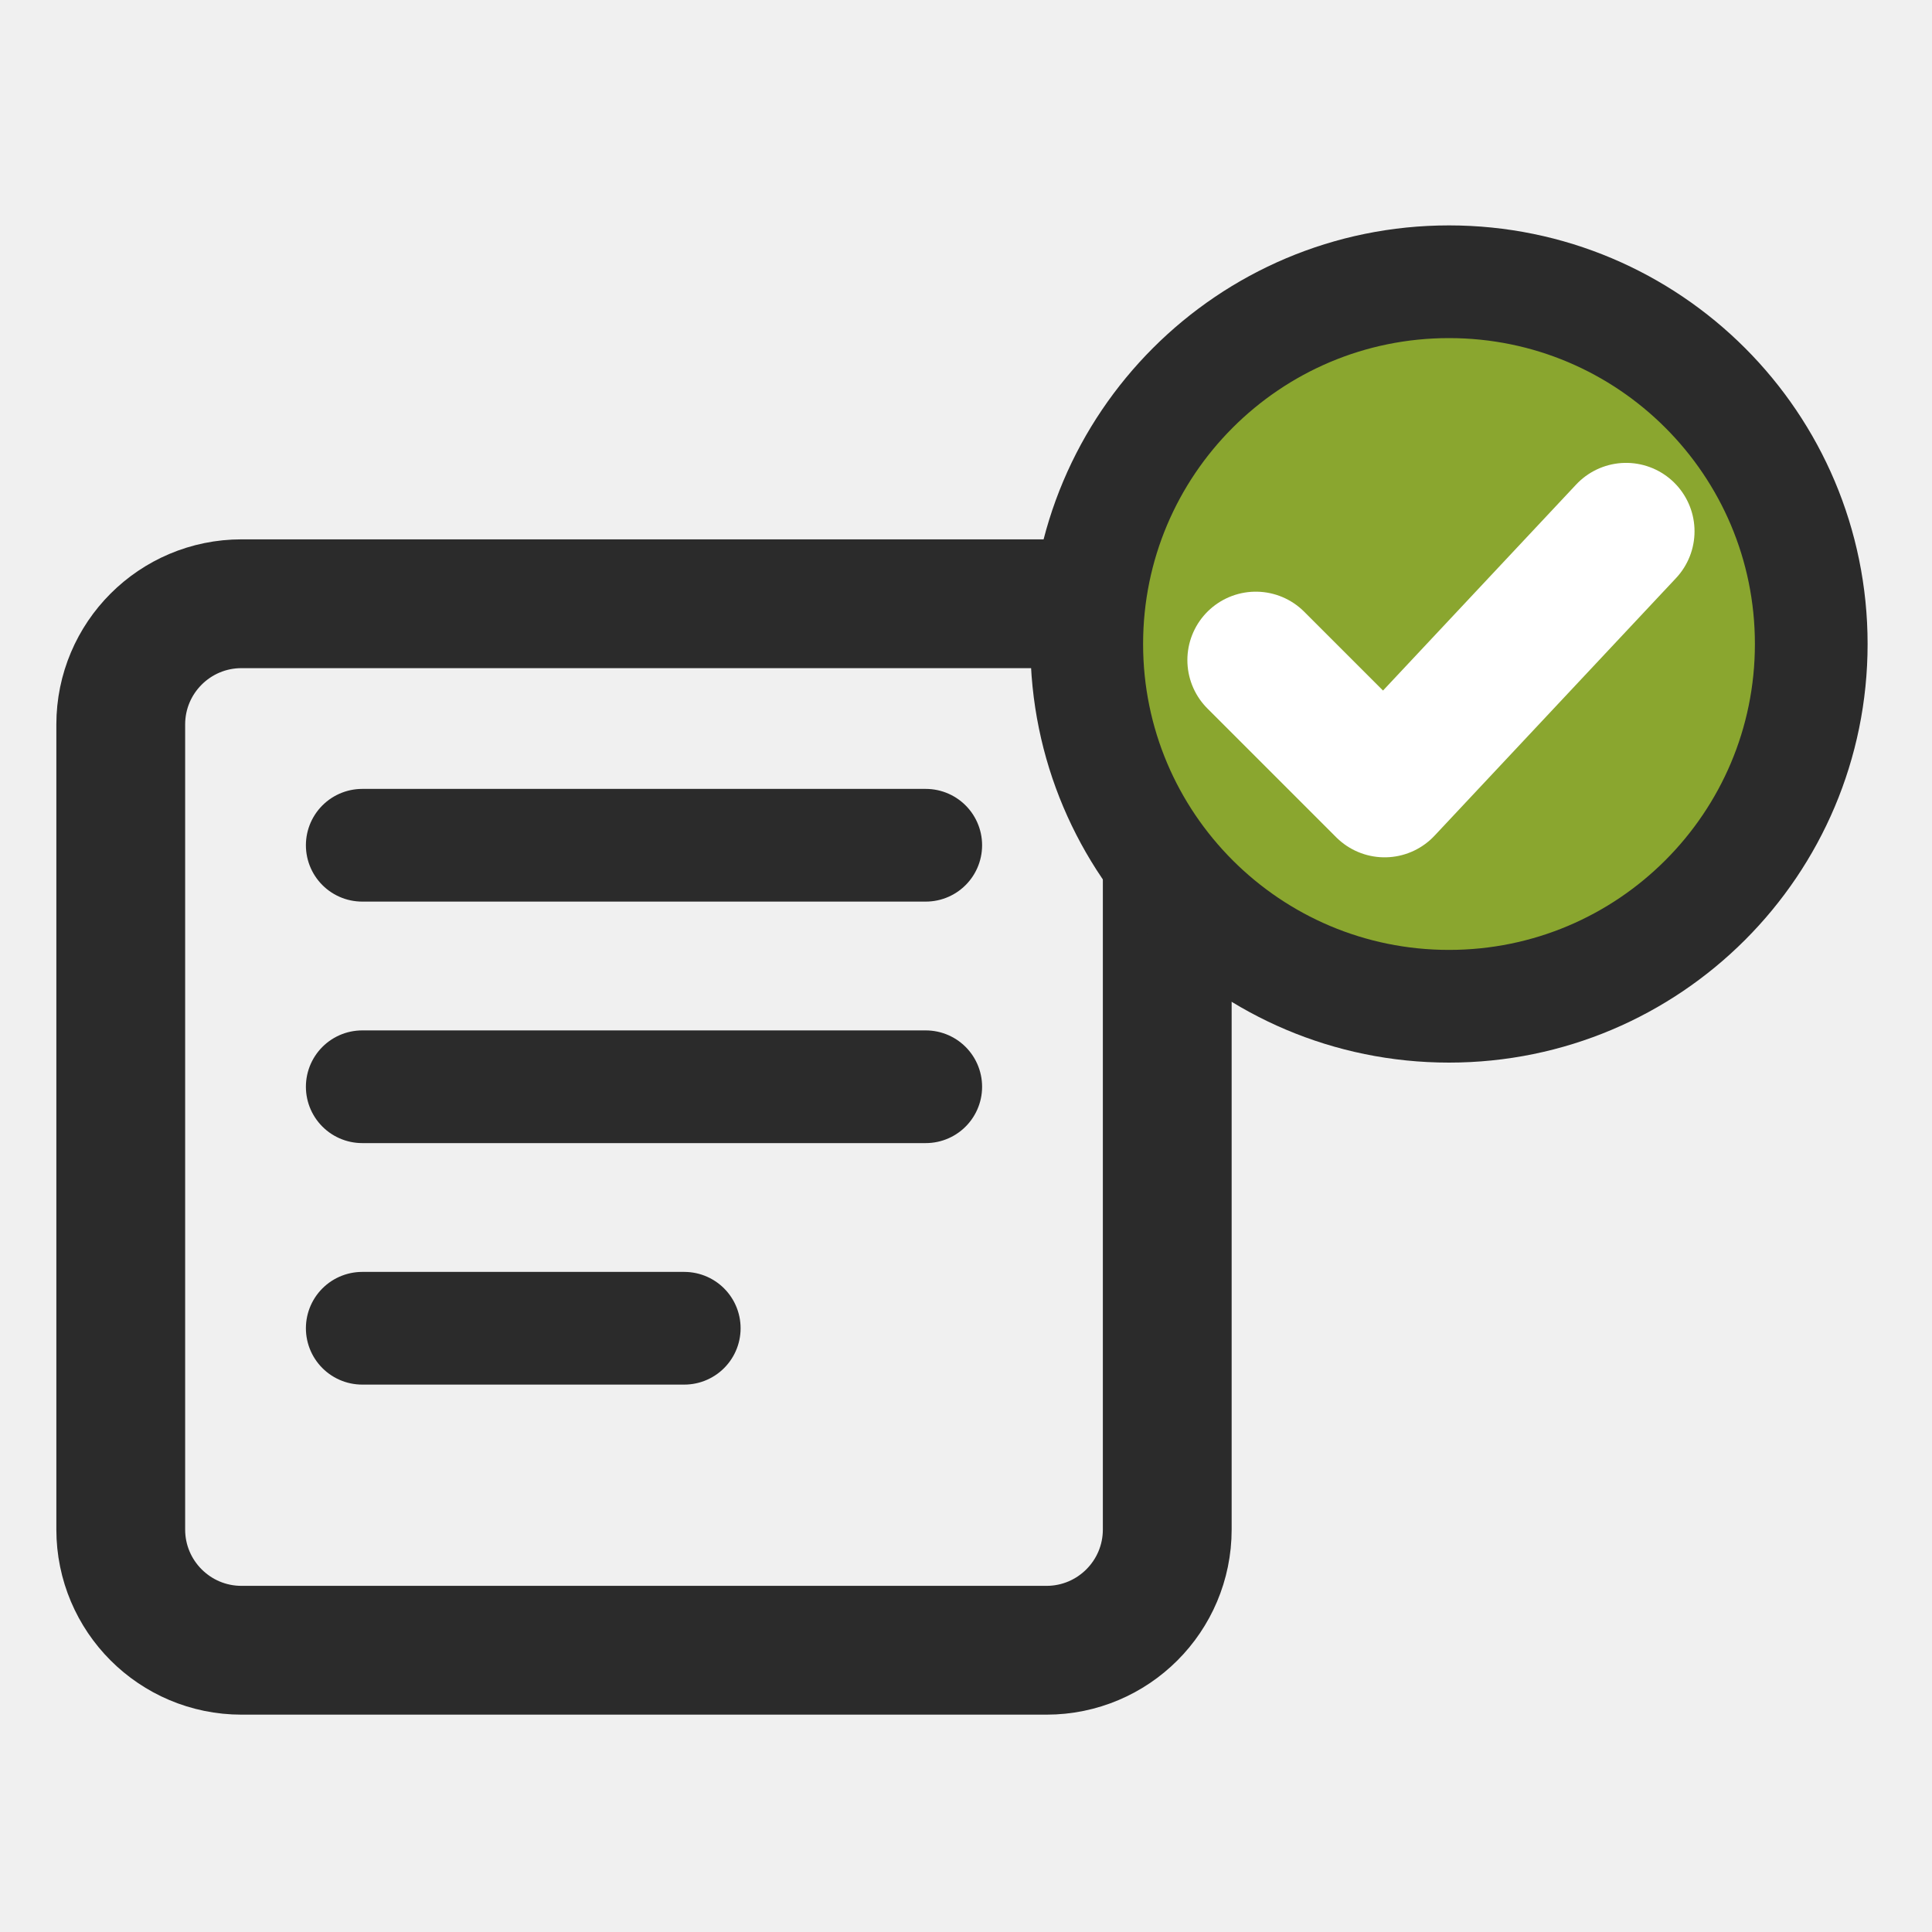
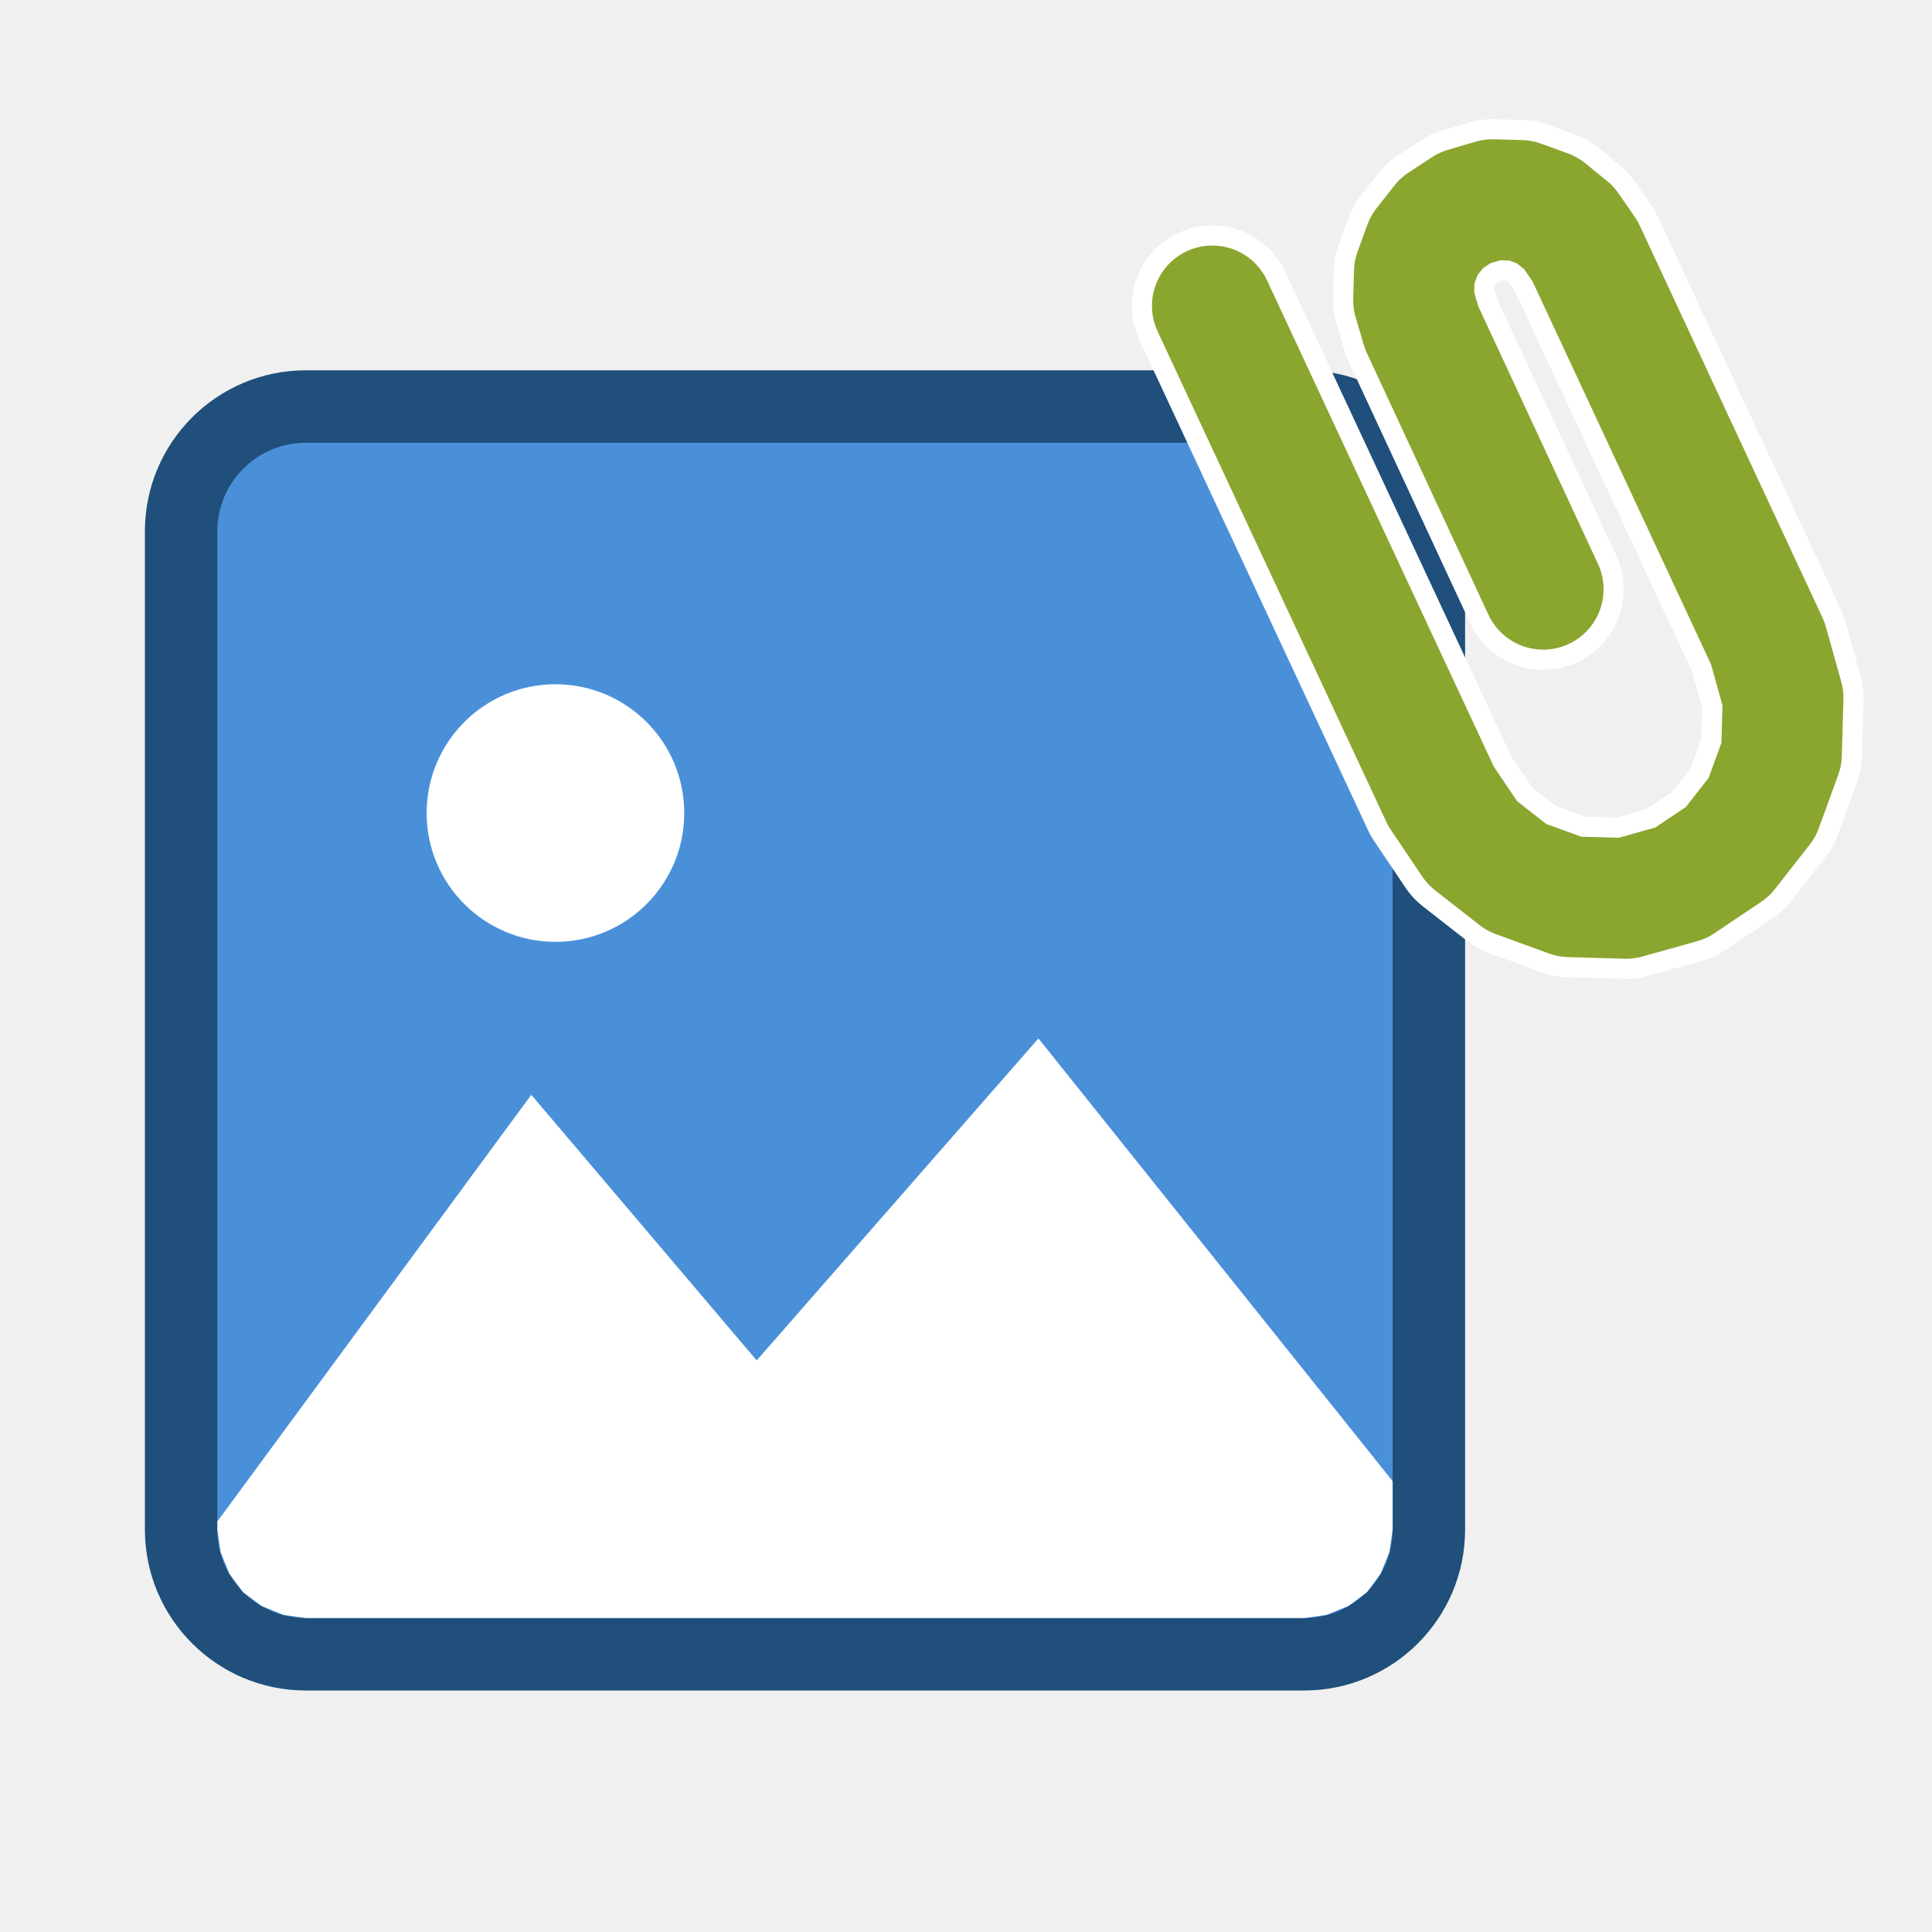
<svg xmlns="http://www.w3.org/2000/svg" width="24" height="24" viewBox="0 0 24 24">
-   <rect x="1.5" y="7.5" width="13" height="13" rx="1.5" fill="none" stroke="#2b2b2b" stroke-width="1.6" />
-   <path d="M4.5 10.5h7M4.5 13.5h7M4.5 16.5h4" stroke="#2b2b2b" stroke-width="1.4" stroke-linecap="round" />
-   <circle cx="18" cy="8" r="4.5" fill="#8aa62f" stroke="#2b2b2b" stroke-width="1.4" />
-   <path d="M15.6 8.2l1.6 1.6 3-3.2" fill="none" stroke="#ffffff" stroke-width="1.7" stroke-linecap="round" stroke-linejoin="round" />
+   <rect x="1.8" y="4.6" width="16.4" height="16.4" rx="2.0" fill="#1f4f7a" />
+   <rect x="2.7" y="5.5" width="14.6" height="14.6" rx="1.1" fill="#4a90d9" />
+   <circle cx="6.9" cy="10.1" r="1.6" fill="#ffffff" />
+   <path d="M 2.70 18.90 L 6.60 13.60 L 9.40 16.90 L 12.90 12.90 L 17.30 18.40 L 17.30 19.00 L 17.26 19.28 L 17.15 19.55 L 16.98 19.78 L 16.75 19.95 L 16.48 20.06 L 16.20 20.10 L 3.80 20.10 L 3.52 20.06 L 3.25 19.95 L 3.02 19.78 L 2.85 19.55 L 2.74 19.28 L 2.70 19.00 Z" fill="#ffffff" />
+   <path d="M 15.06 3.80 L 17.90 9.89 L 18.29 10.47 L 18.84 10.90 L 19.50 11.14 L 20.20 11.16 L 20.88 10.97 L 21.46 10.58 L 21.89 10.03 L 22.13 9.37 L 22.15 8.67 L 21.96 7.99 L 19.69 3.12 L 19.49 2.83 L 19.22 2.61 L 18.89 2.49 L 18.54 2.48 L 18.20 2.58 L 17.91 2.77 L 17.69 3.05 L 17.57 3.38 L 17.56 3.73 L 17.66 4.07 L 19.17 7.32" fill="none" stroke="#ffffff" stroke-width="2.0" stroke-linecap="round" stroke-linejoin="round" />
+   <path d="M 15.06 3.80 L 17.90 9.89 L 18.29 10.47 L 18.84 10.90 L 19.50 11.14 L 20.20 11.16 L 20.88 10.97 L 21.46 10.58 L 21.89 10.03 L 22.13 9.37 L 22.15 8.67 L 21.96 7.99 L 19.69 3.12 L 19.49 2.83 L 19.22 2.61 L 18.89 2.49 L 18.54 2.48 L 18.20 2.58 L 17.91 2.77 L 17.69 3.05 L 17.57 3.38 L 17.56 3.73 L 17.66 4.07 L 19.17 7.32" fill="none" stroke="#8aa62f" stroke-width="1.5" stroke-linecap="round" stroke-linejoin="round" />
</svg>
